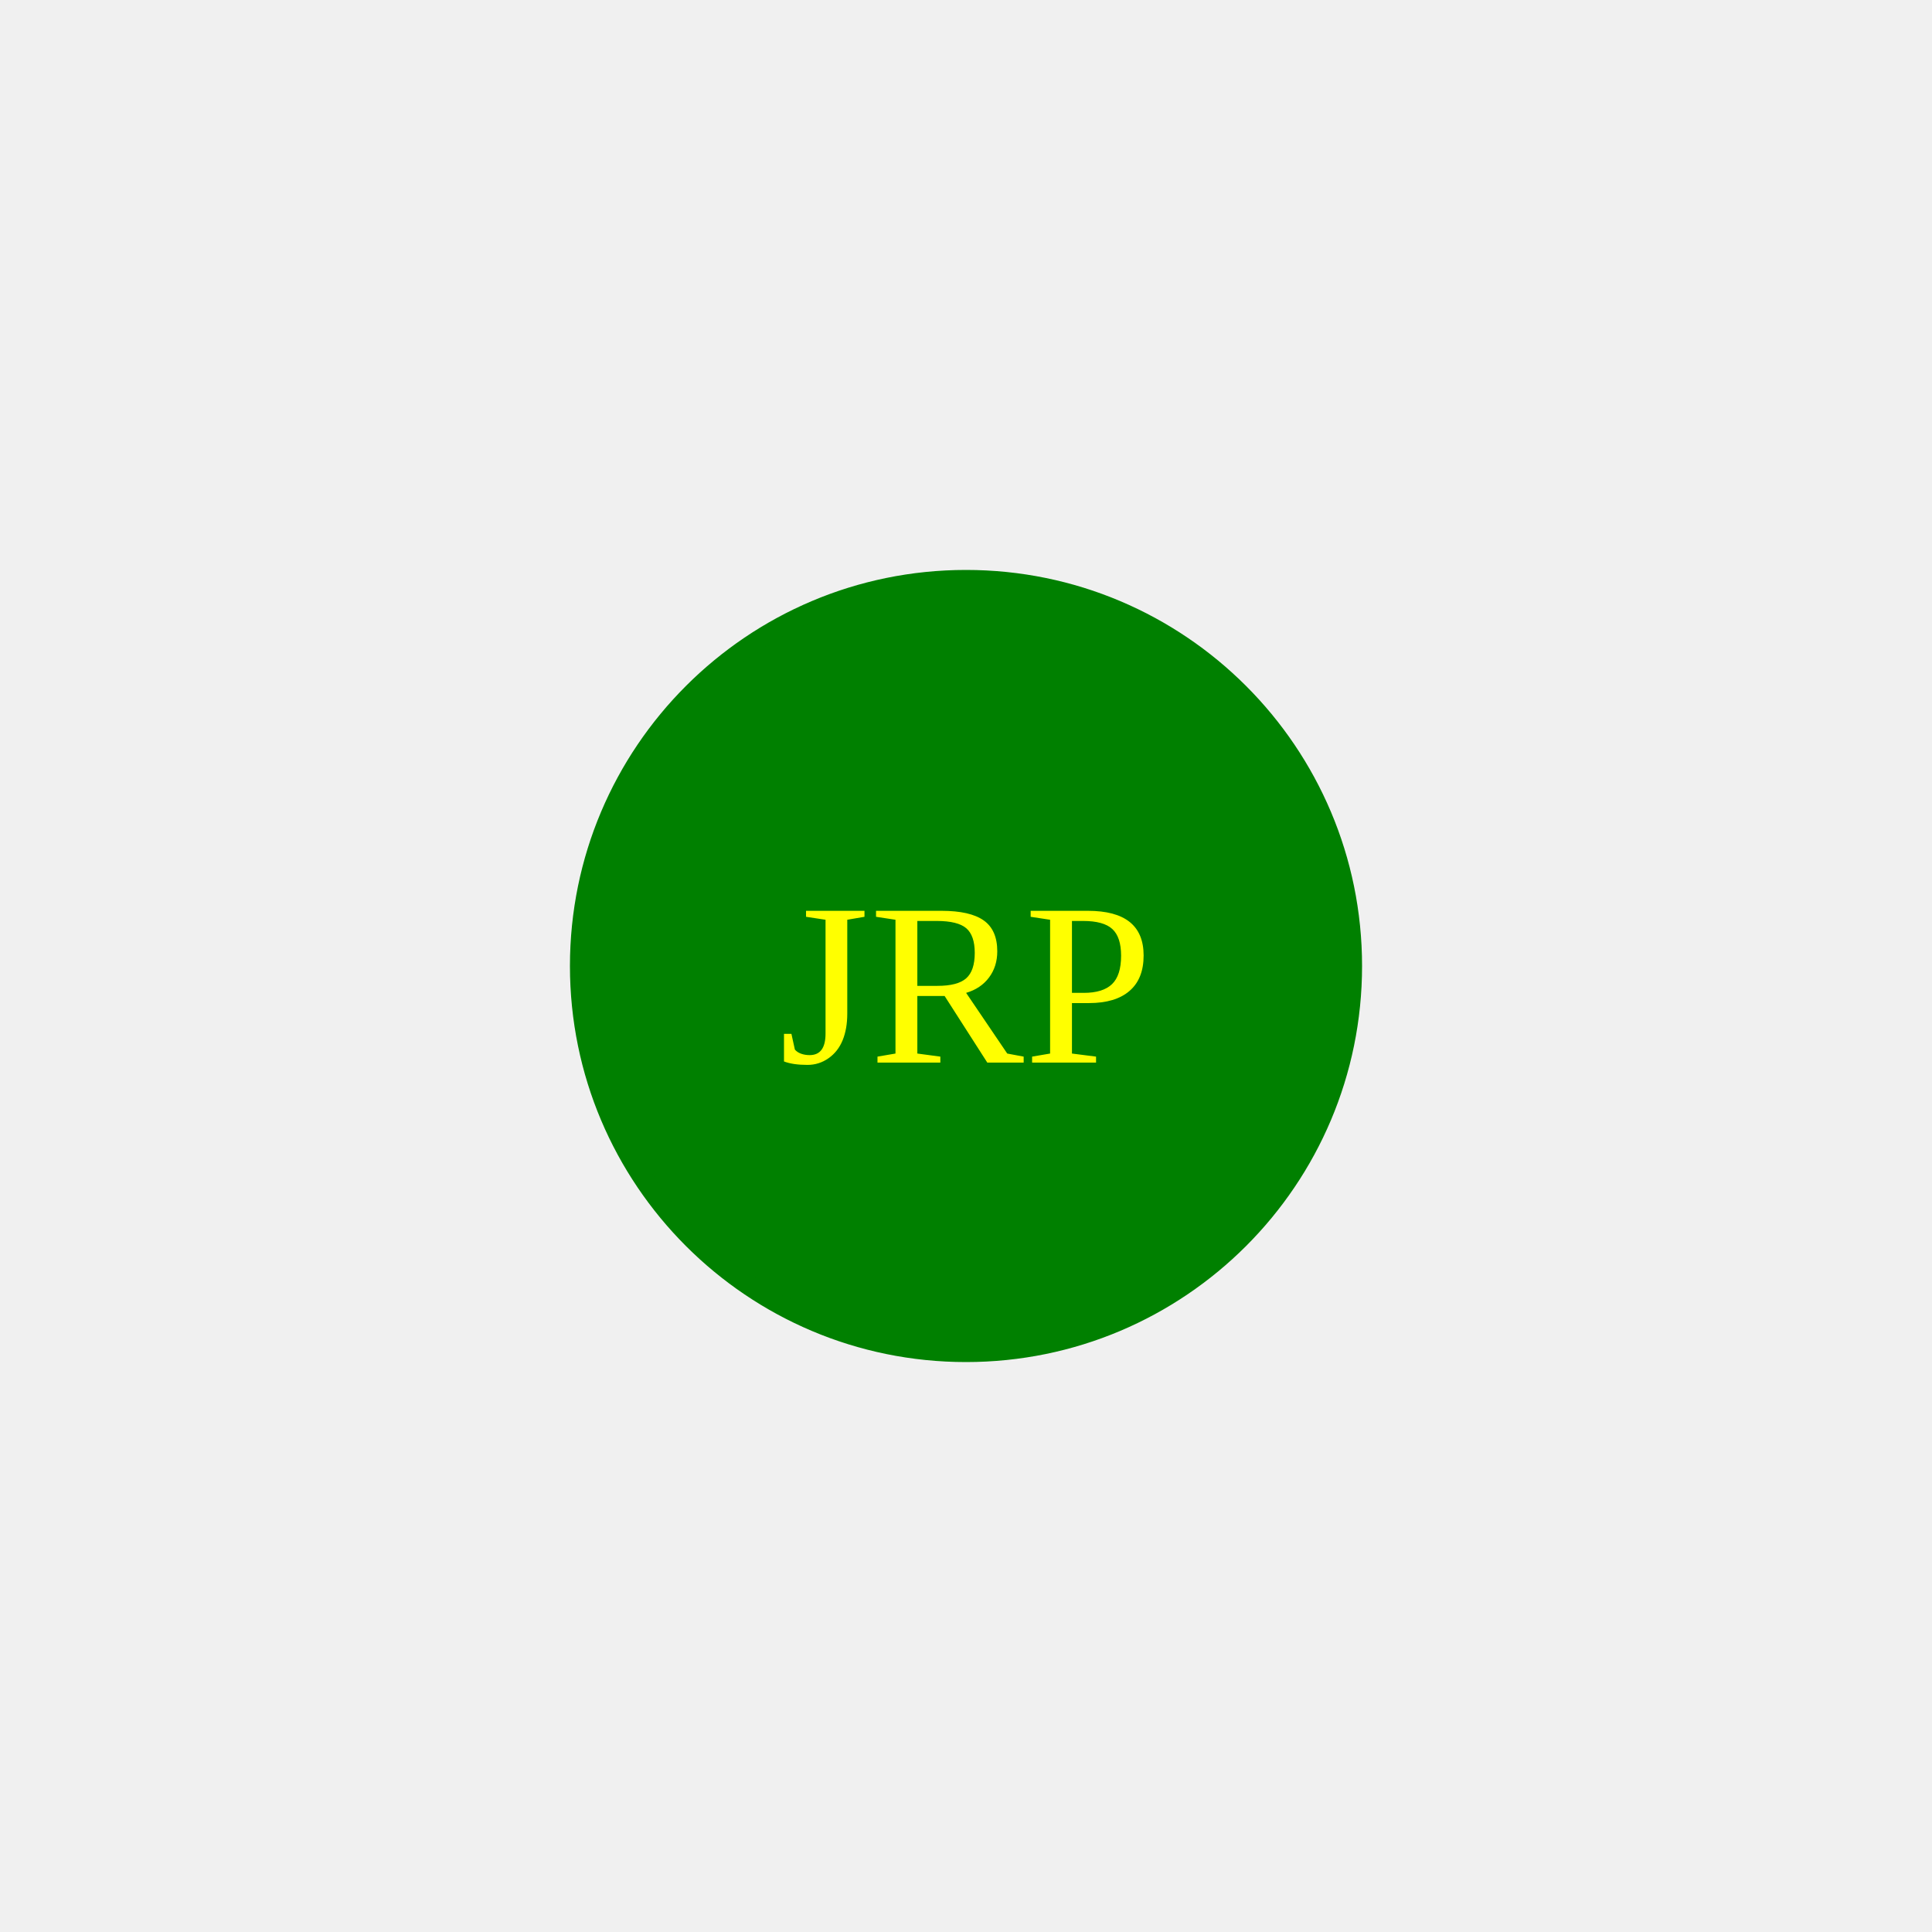
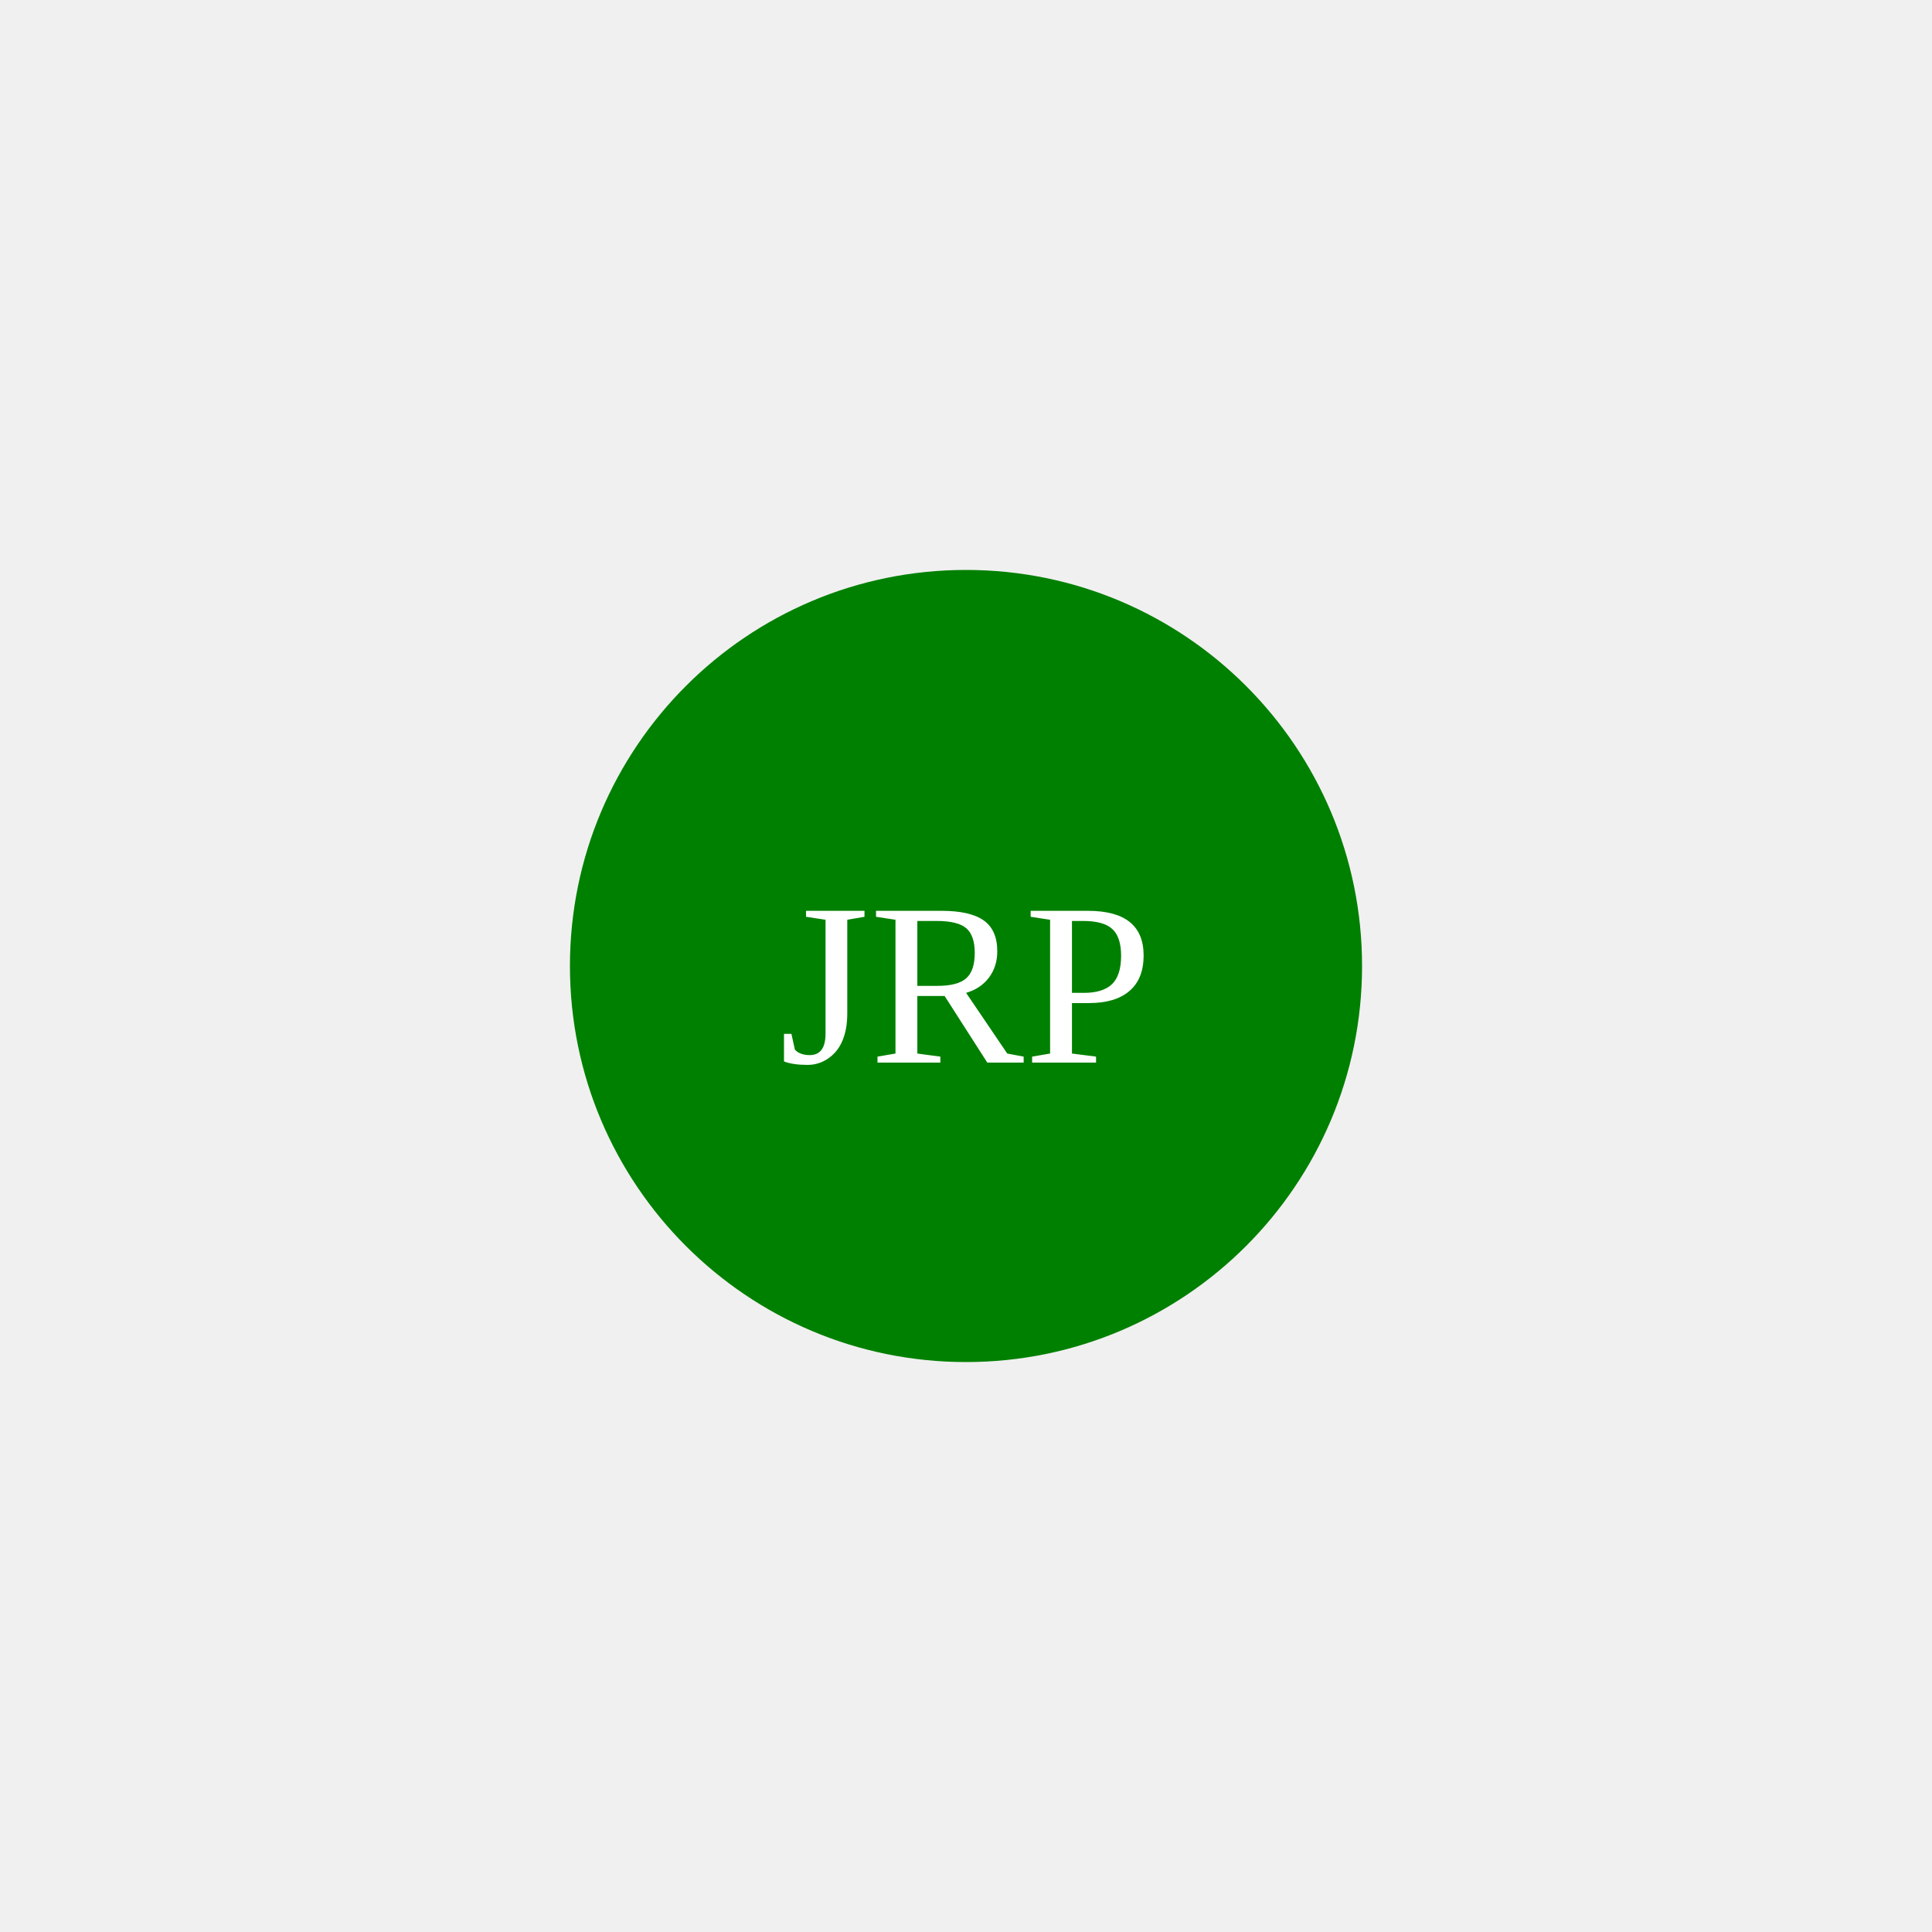
<svg xmlns="http://www.w3.org/2000/svg" version="1.1" width="500" height="500">
  <circle cx="250" cy="250" r="100" stroke="green" fill="green" stroke-width="5" />
-   <text x="250" y="275" font-size="60" text-anchor="middle" fill="yellow">JRP</text>
+   <text x="250" y="275" font-size="60" text-anchor="middle" fill="white">JRP</text>
</svg>
